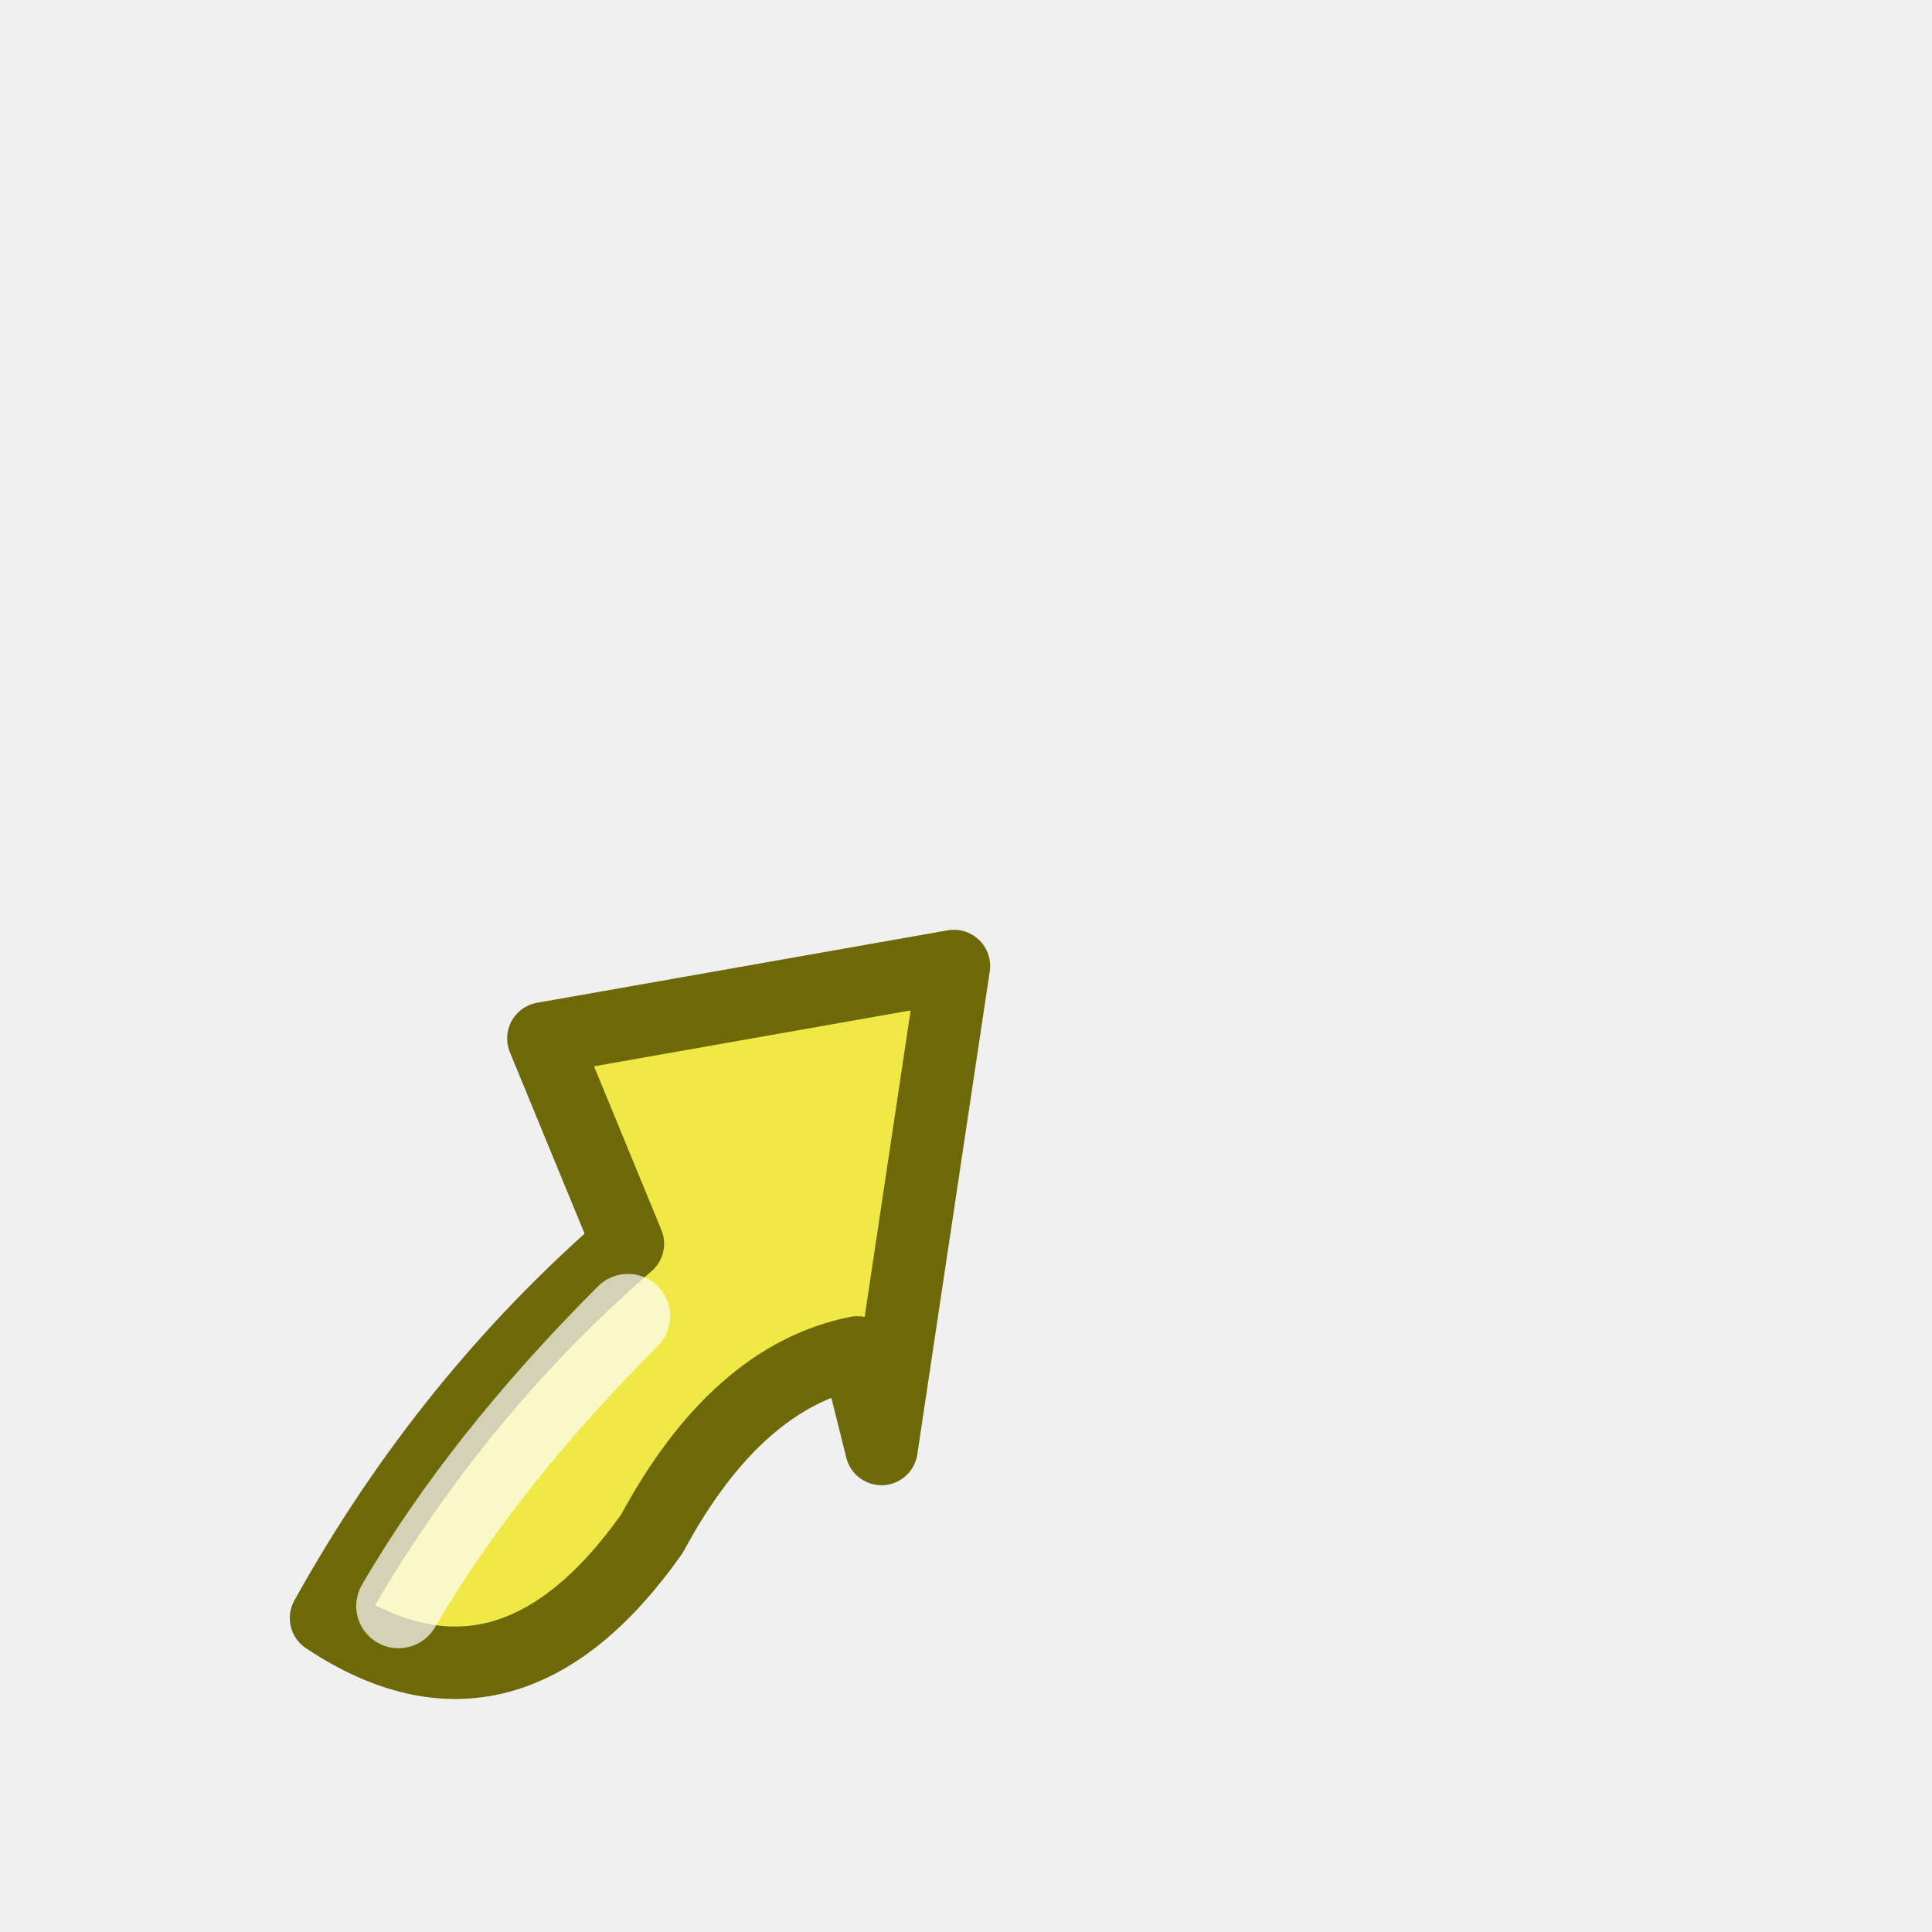
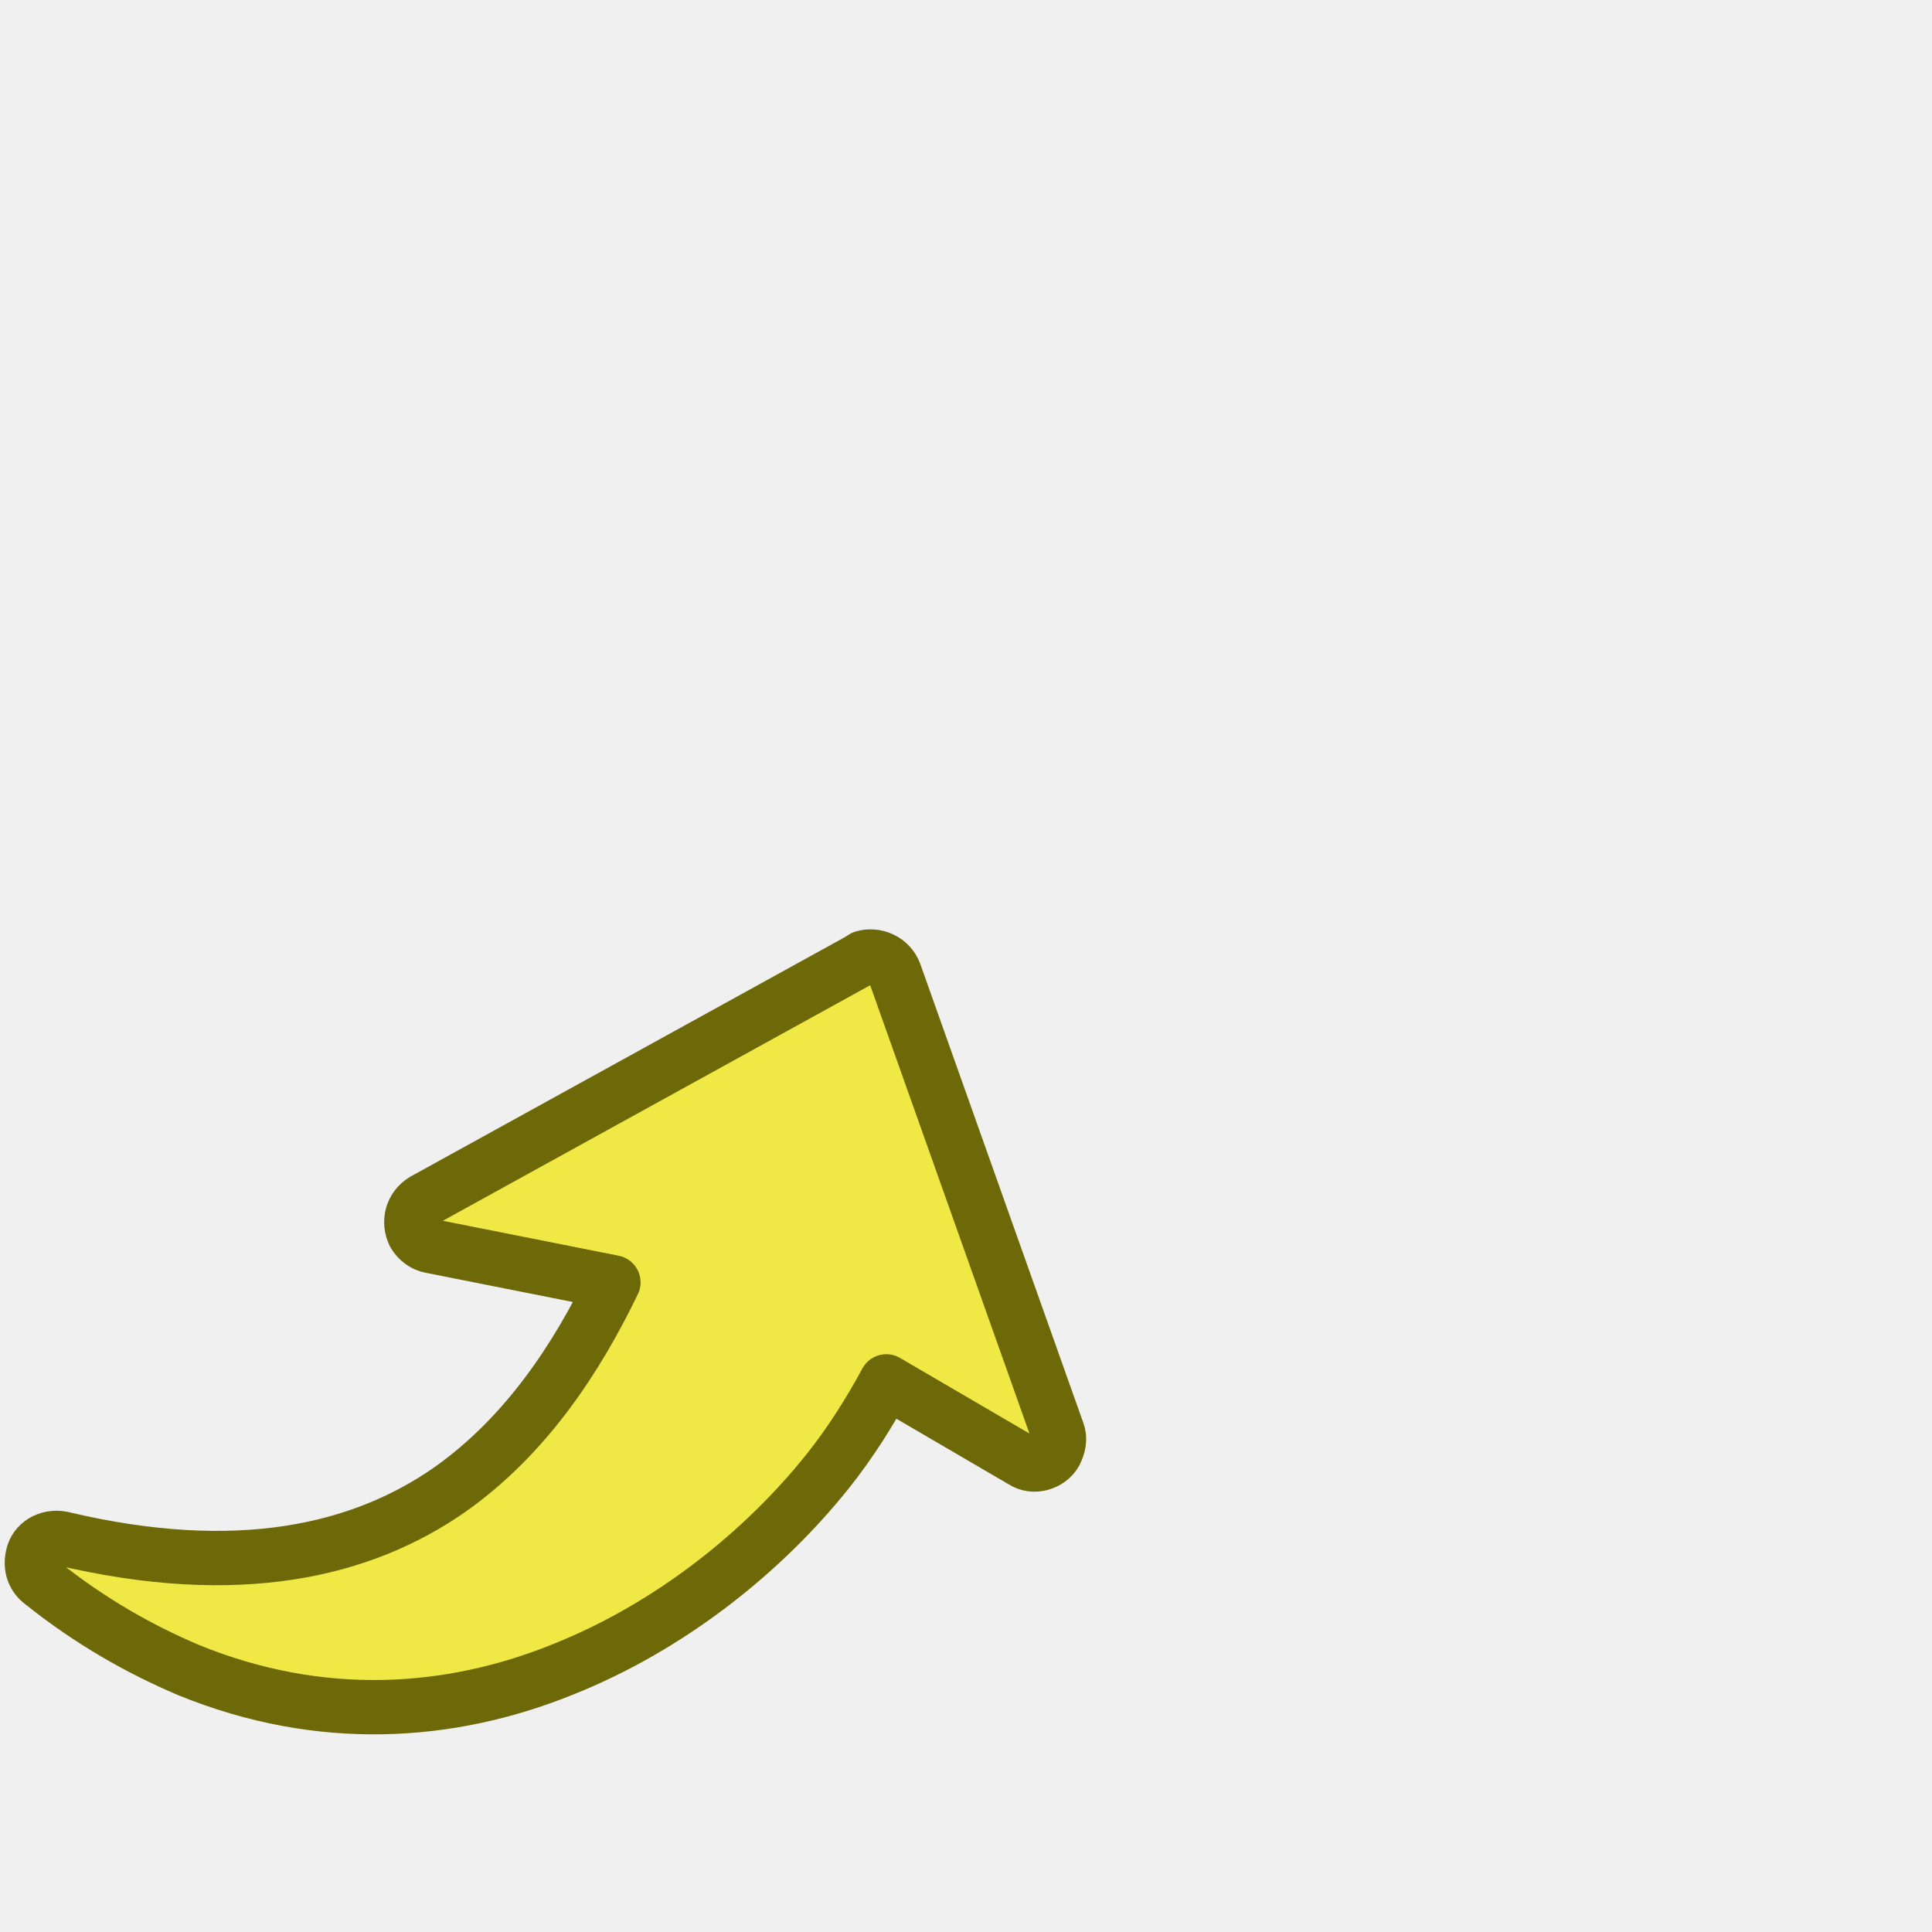
<svg xmlns="http://www.w3.org/2000/svg" viewBox="0 0 16 16">
-   <path d="M 7.9 8.0 L 4.5 8.6 L 5.2 10.3 Q 3.7 11.6 2.7 13.4 Q 4.2 14.4 5.4 12.7 Q 6.1 11.4 7.1 11.2 L 7.3 12.0 Z" fill="#f0e945" stroke="#6d6909" stroke-width="0.6" stroke-linejoin="round" />
-   <path d="M 5.2 10.9 Q 4.0 12.1 3.3 13.3" fill="none" stroke="#ffffff" stroke-width="0.7" opacity="0.7" stroke-linecap="round" />
+   <path d="M 5.08 10.62 L 3.57 10.32 C 3.51 10.31 3.46 10.27 3.43 10.22 C 3.38 10.12 3.41 10.0 3.51 9.94 L 7.12 7.95 L 7.15 7.93 C 7.25 7.9 7.37 7.95 7.41 8.06 L 8.76 11.86 C 8.78 11.91 8.77 11.97 8.74 12.03 C 8.69 12.12 8.56 12.16 8.47 12.1 L 7.34 11.44 C 7.21 11.68 7.05 11.94 6.85 12.19 C 6.33 12.84 5.56 13.47 4.65 13.83 C 3.73 14.2 2.66 14.28 1.56 13.83 C 1.16 13.66 0.75 13.43 0.35 13.11 C 0.28 13.06 0.25 12.98 0.27 12.89 C 0.29 12.78 0.4 12.72 0.51 12.74 C 1.98 13.09 3.0 12.84 3.72 12.34 C 4.36 11.89 4.78 11.24 5.08 10.62 Z" fill="#f0e945" stroke="#6d6909" stroke-width="0.45" stroke-linejoin="round" />
</svg>
